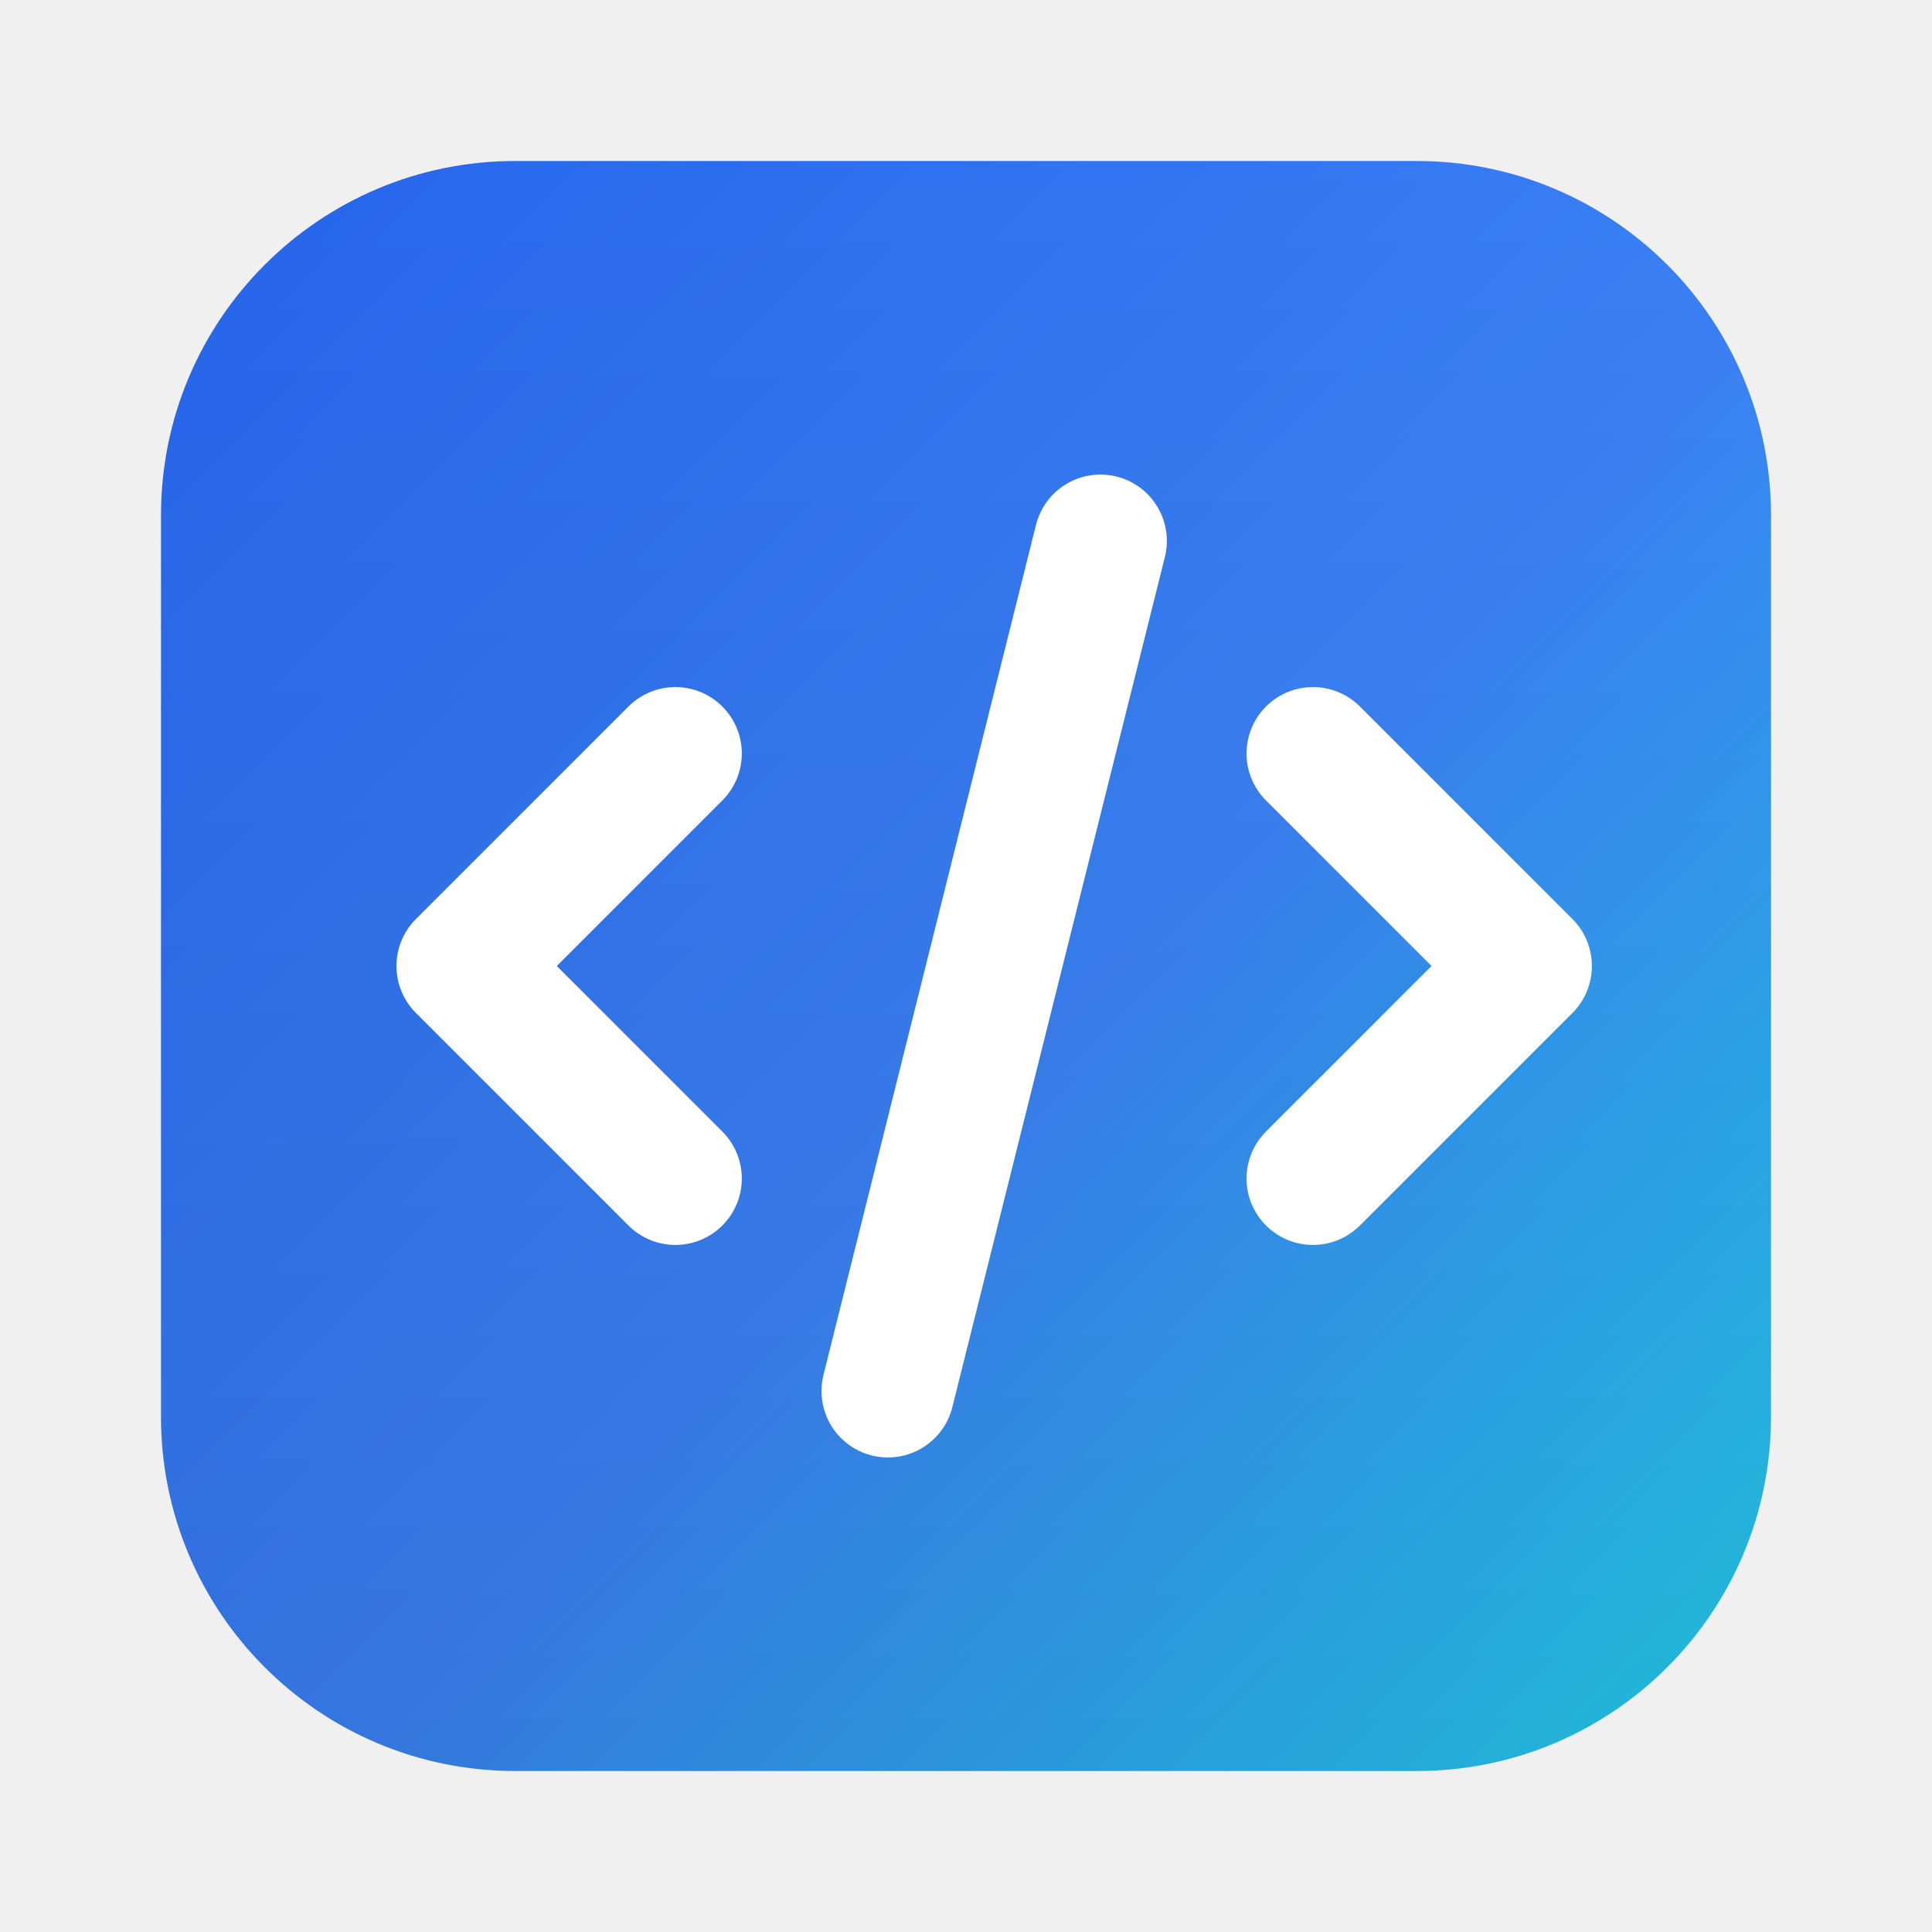
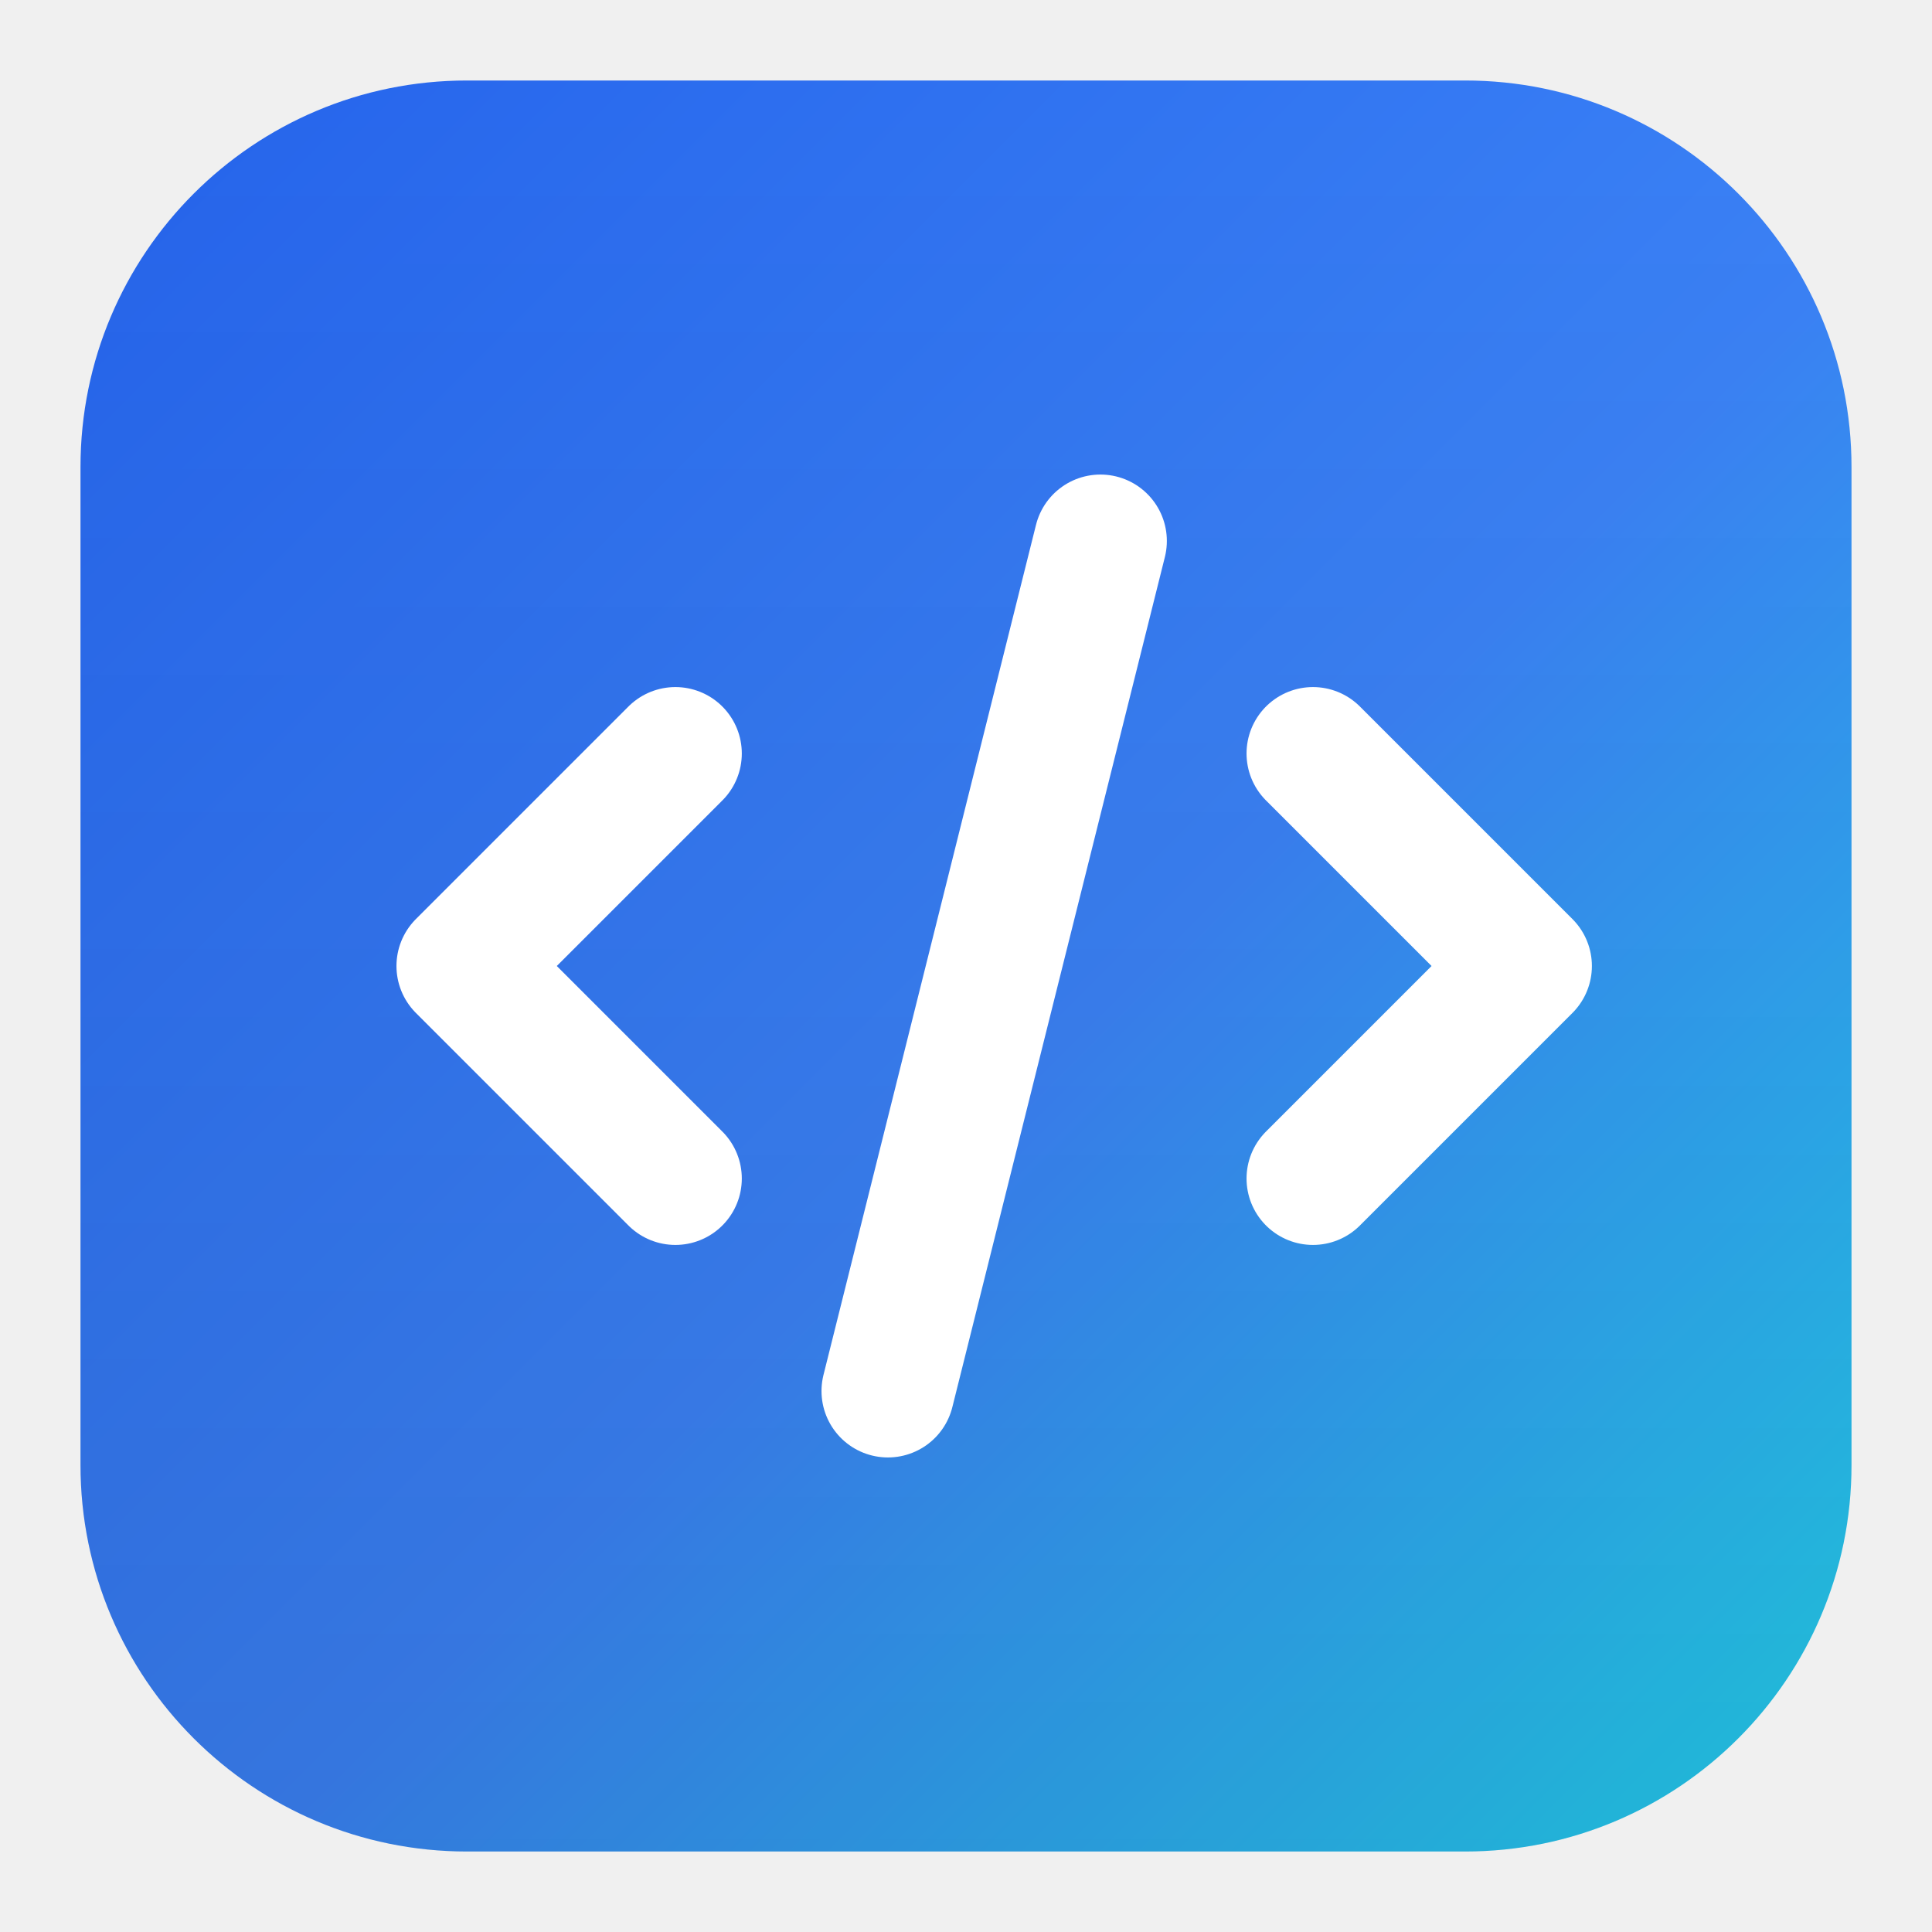
<svg xmlns="http://www.w3.org/2000/svg" viewBox="0 0 24 24">
  <defs>
    <linearGradient id="bg" x1="0" y1="0" x2="1" y2="1">
      <stop offset="0%" stop-color="#2563eb" />
      <stop offset="55%" stop-color="#3b82f6" />
      <stop offset="100%" stop-color="#22d3ee" />
    </linearGradient>
    <linearGradient id="shade" x1="0" y1="1" x2="0" y2="0">
      <stop offset="0%" stop-color="#000000" stop-opacity="0.10" />
      <stop offset="100%" stop-color="#000000" stop-opacity="0" />
    </linearGradient>
  </defs>
-   <rect x="2" y="2" width="20" height="20" rx="4.4" fill="url(#bg)" />
-   <rect x="2" y="2" width="20" height="20" rx="4.4" fill="url(#shade)" />
+   <rect x="1" y="1" width="22" height="22" rx="4.8" fill="url(#bg)" />
+   <rect x="1" y="1" width="22" height="22" rx="4.8" fill="url(#shade)" />
  <g transform="translate(12.35 12) scale(0.66) translate(-12 -12)">
    <path d="M10 20l4-16m4 4l4 4-4 4M6 16l-4-4 4-4" fill="none" stroke="#fff" stroke-linecap="round" stroke-linejoin="round" stroke-width="2.5" />
  </g>
</svg>
